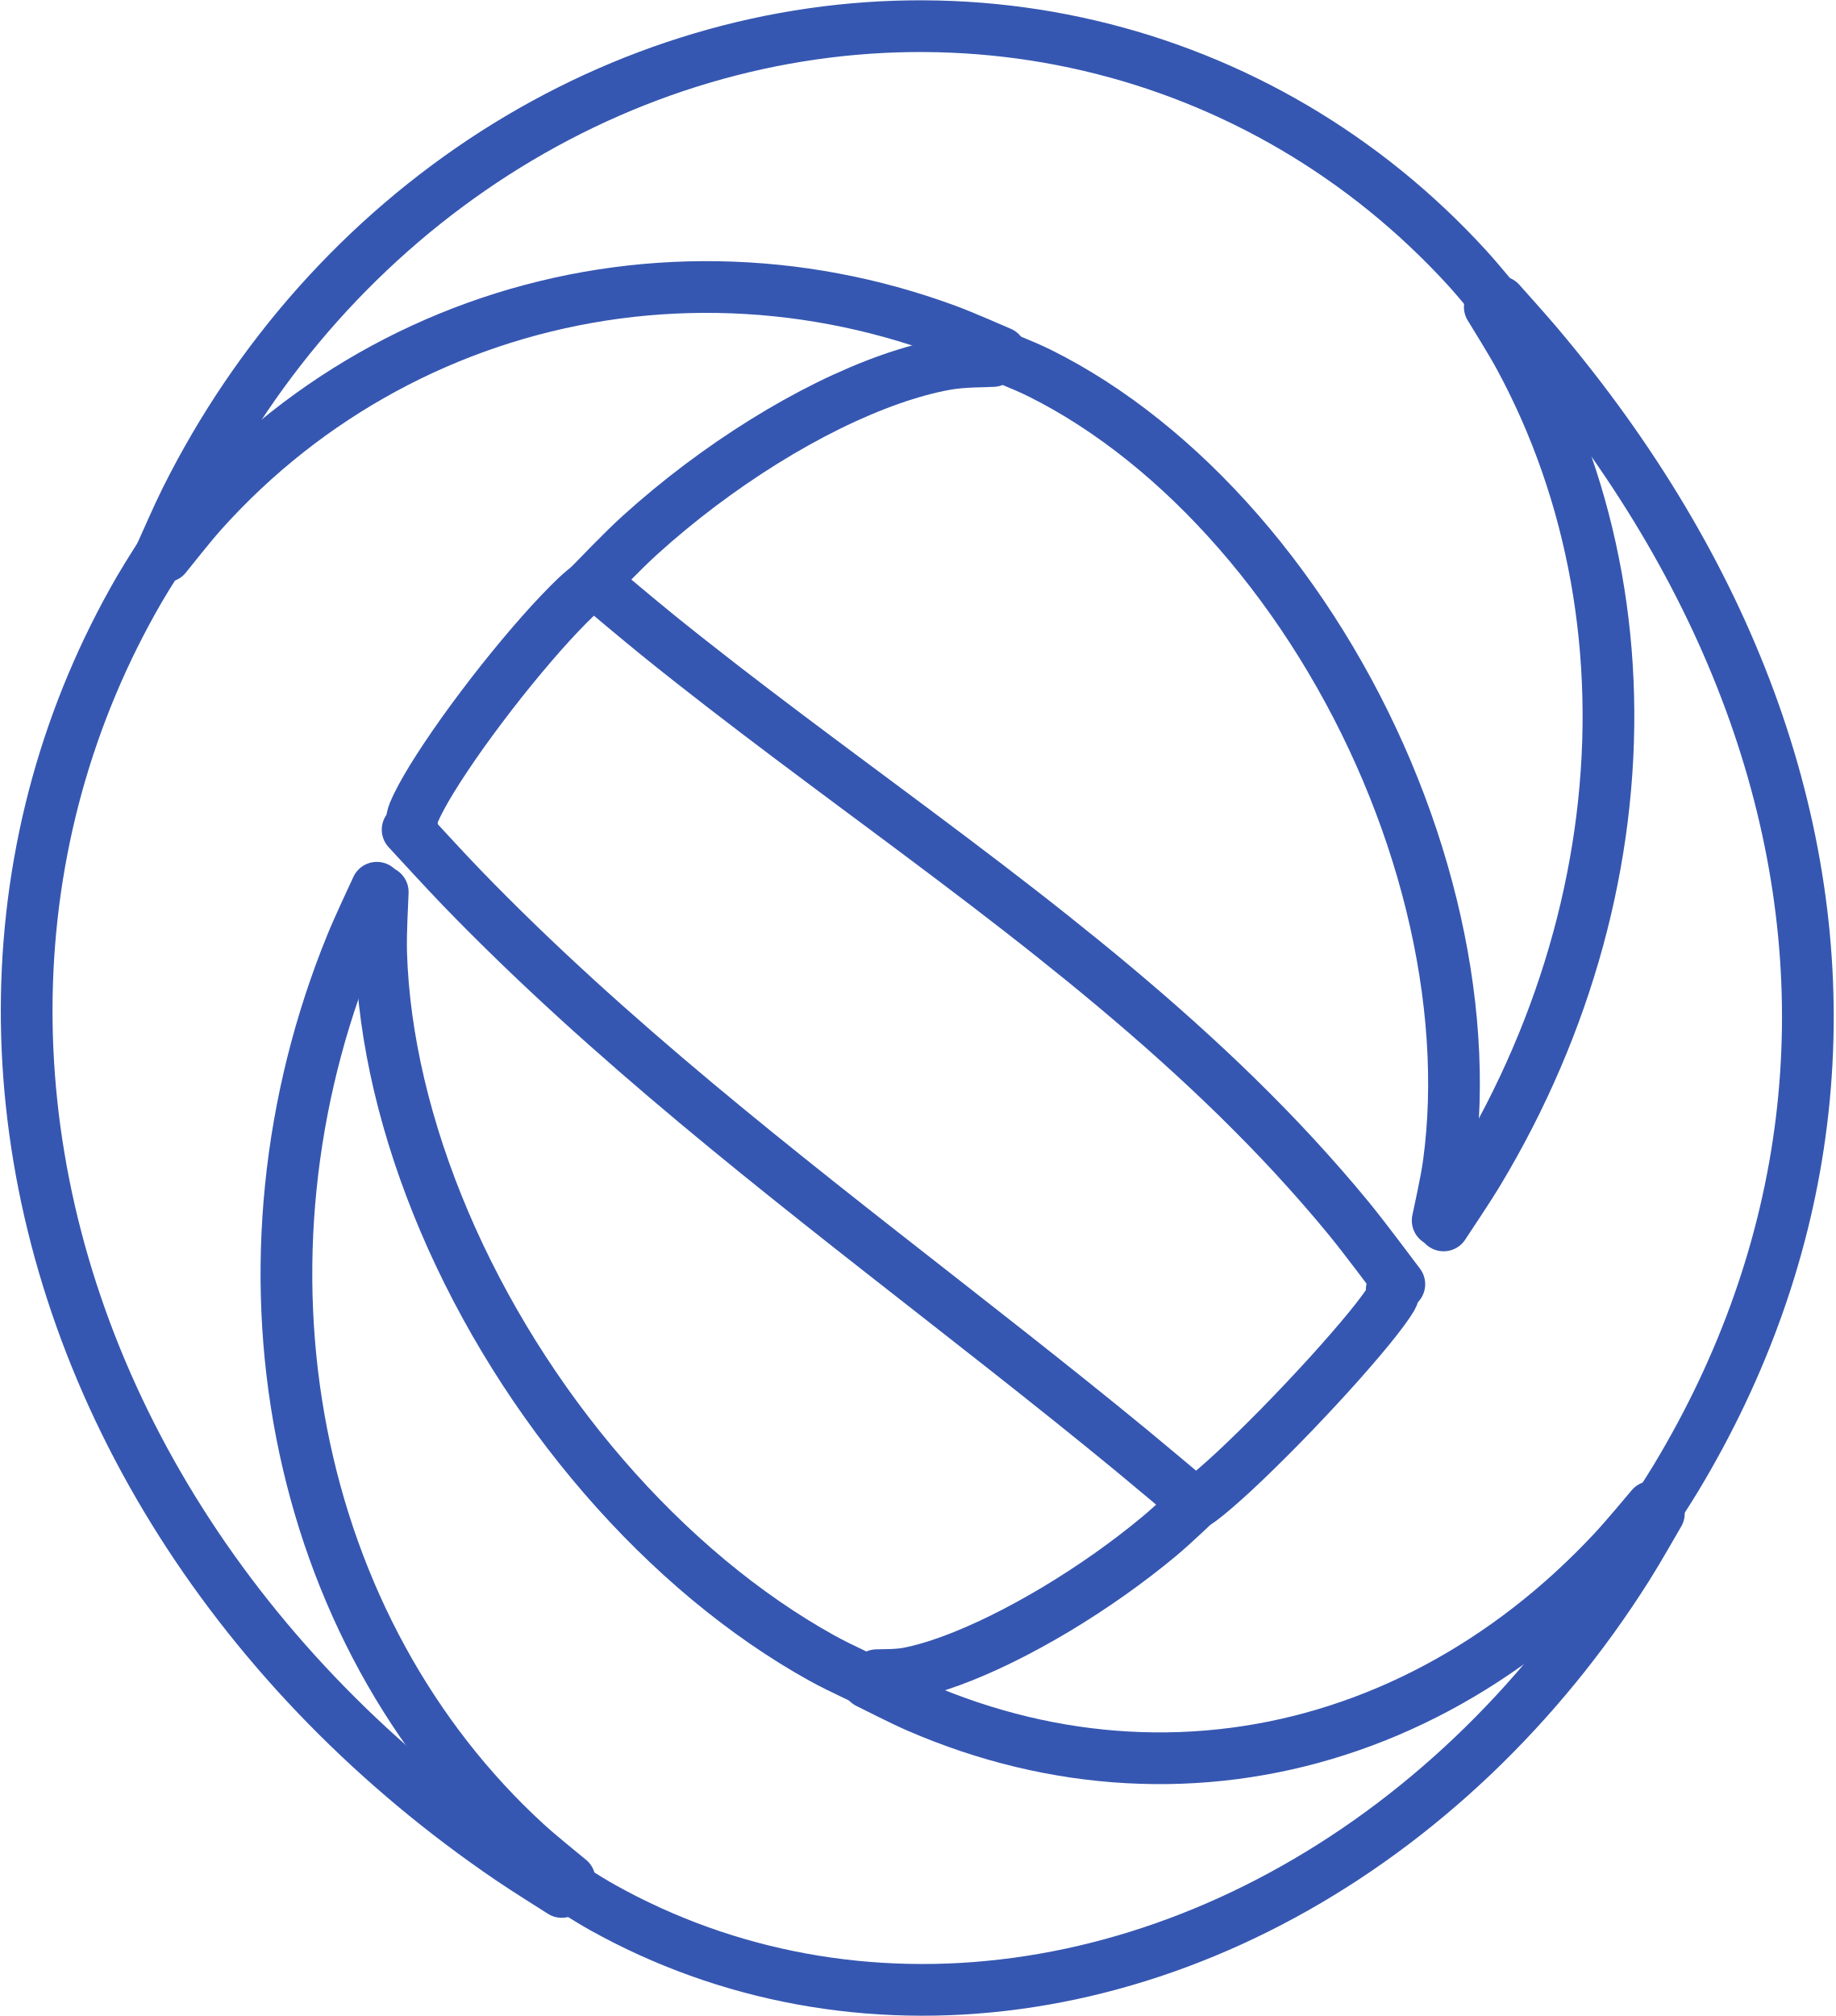
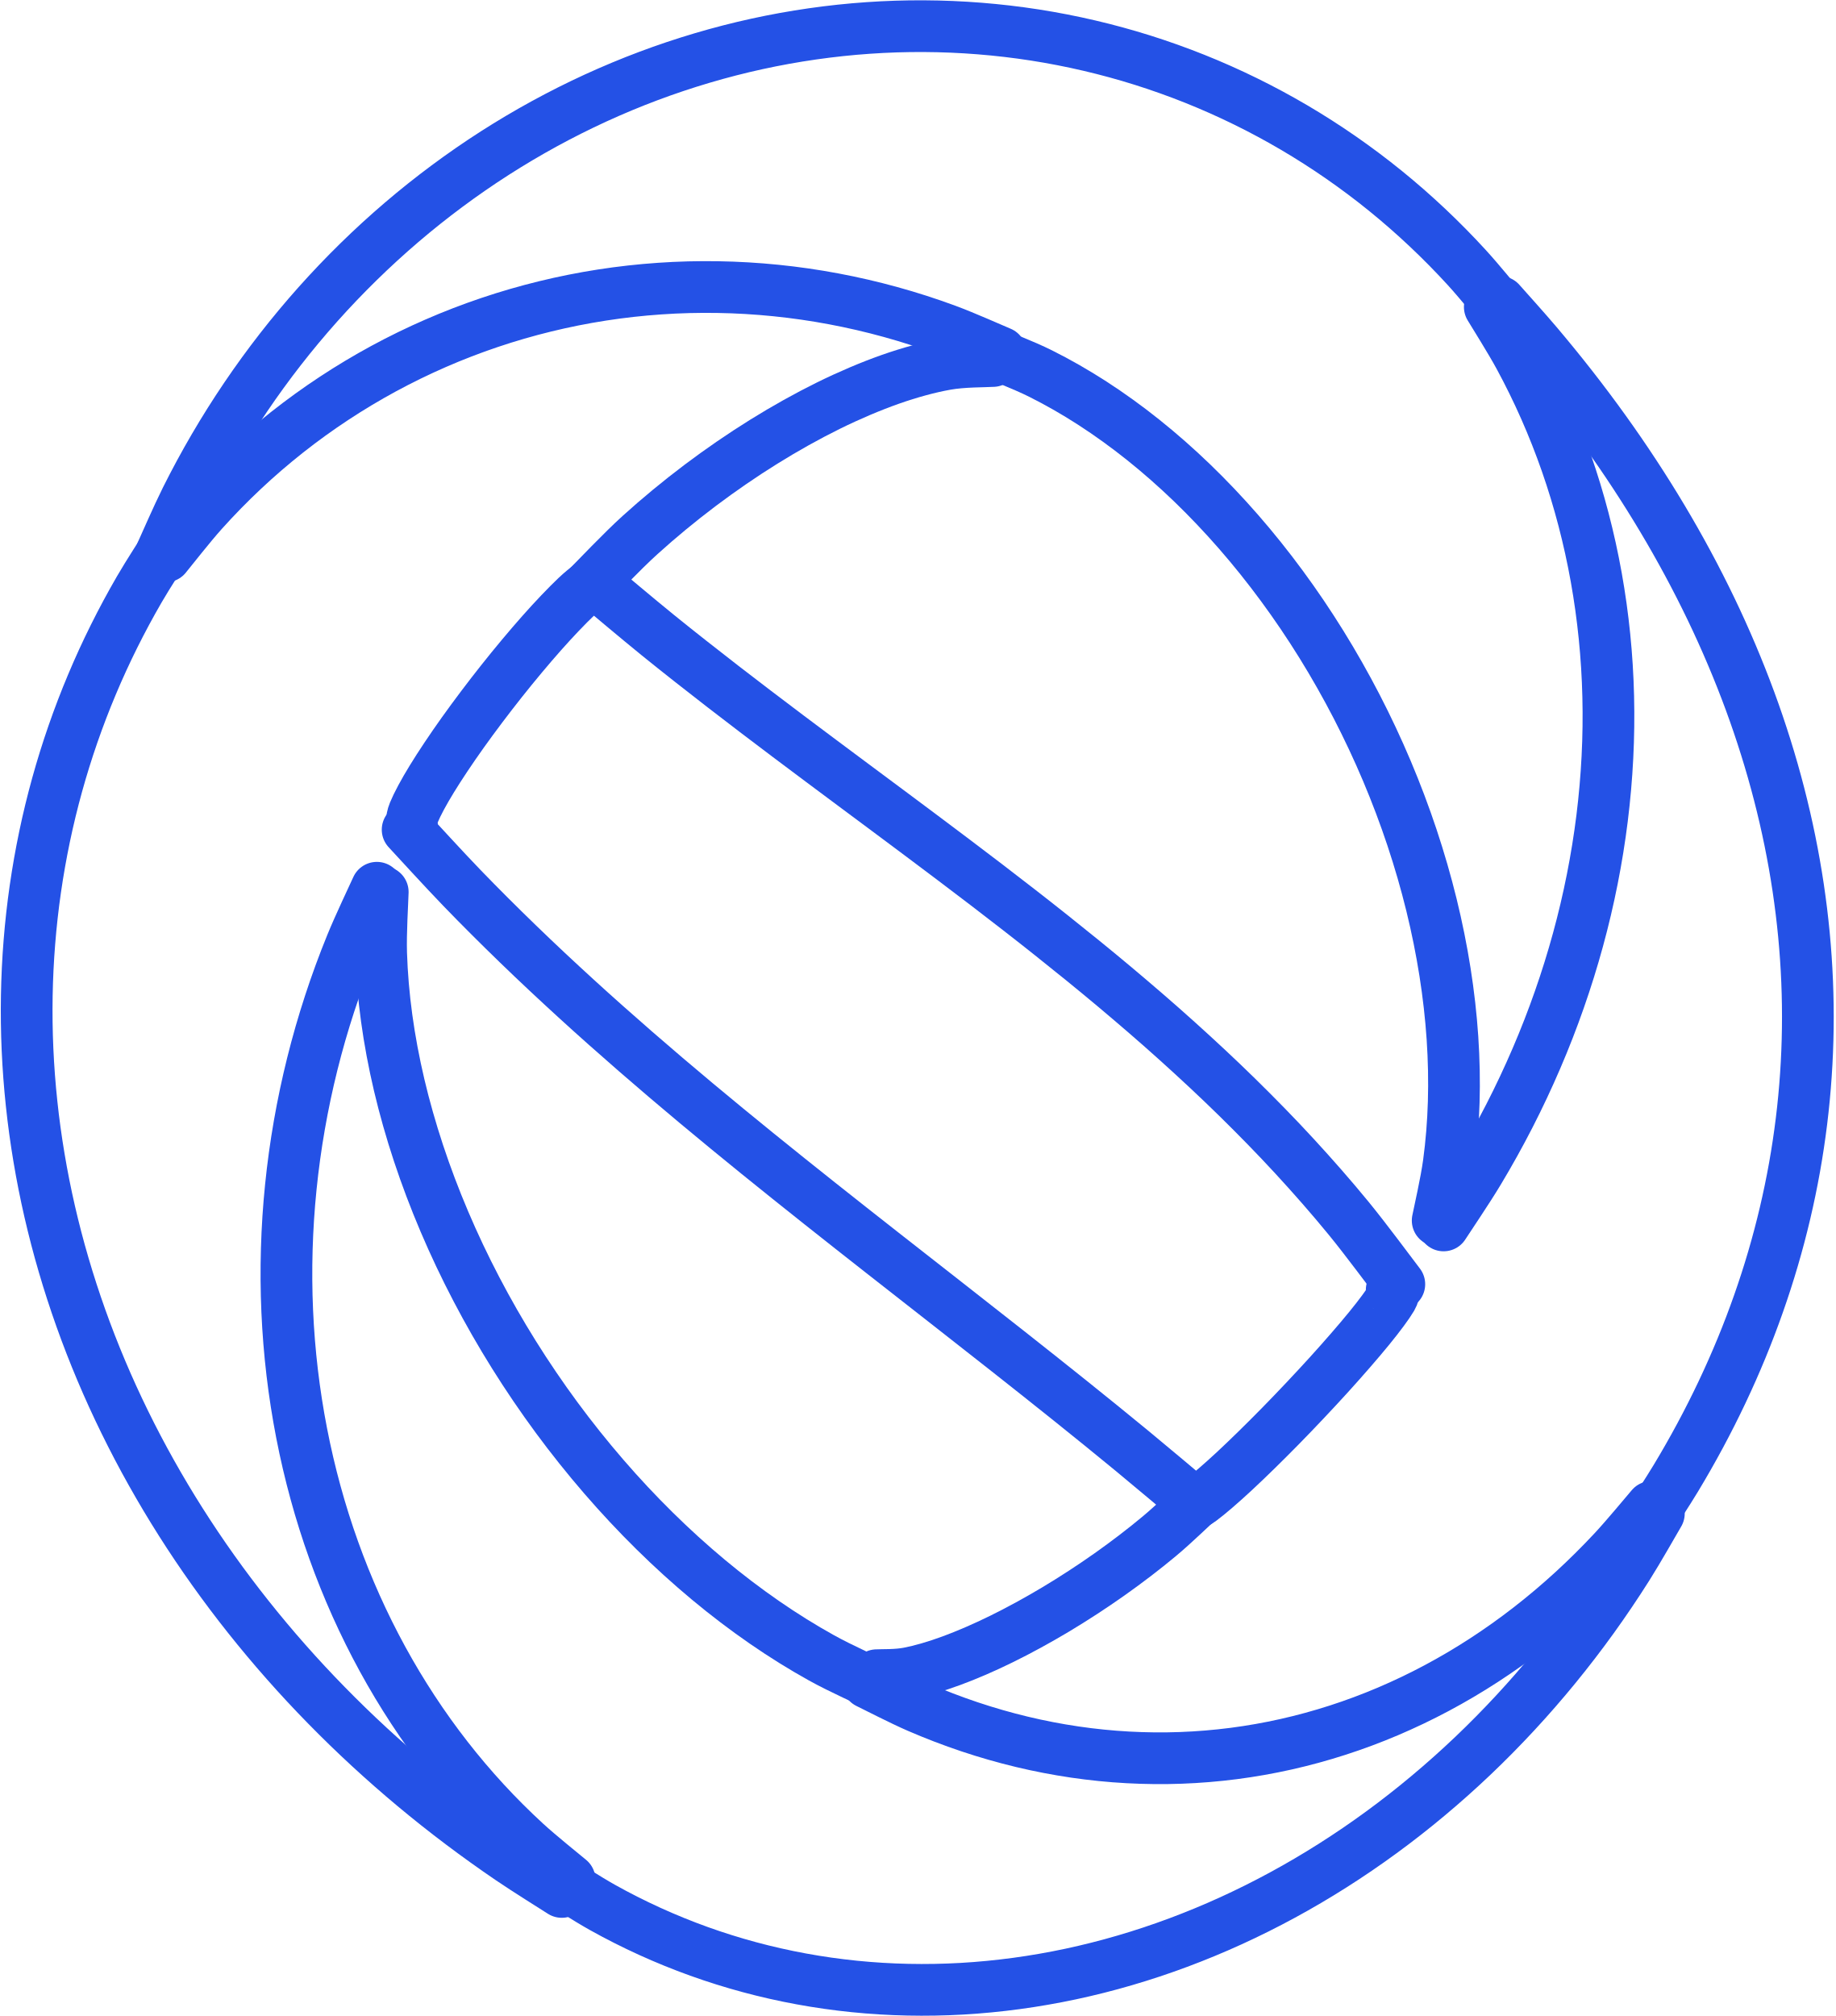
<svg xmlns="http://www.w3.org/2000/svg" viewBox="-4.0 -4.0 553.6 608.0" role="img" aria-label="Orchelix">
-   <g transform="scale(0.41551) translate(-519.00,-1003.00)" fill="none" stroke="#3657b1" stroke-width="37.54" stroke-linecap="round" stroke-linejoin="round">
+   <g transform="scale(0.41551) translate(-519.00,-1003.00)" fill="none" stroke="#2451e6" stroke-width="37.54" stroke-linecap="round" stroke-linejoin="round">
    <path d="M1600.42,1218.52 C1596.02,1213.35 1583.16,1197.46 1574.00,1187.46 C1564.85,1177.46 1555.32,1167.80 1545.49,1158.54 C1535.66,1149.28 1525.48,1140.37 1515.02,1131.89 C1504.56,1123.41 1493.77,1115.32 1482.73,1107.66 C1471.70,1100.01 1460.36,1092.76 1448.80,1085.96 C1437.24,1079.17 1425.41,1072.80 1413.39,1066.91 C1401.37,1061.01 1389.10,1055.56 1376.68,1050.59 C1364.25,1045.62 1351.61,1041.11 1338.84,1037.08 C1326.07,1033.06 1313.12,1029.52 1300.07,1026.47 C1287.03,1023.42 1273.82,1020.85 1260.56,1018.78 C1247.30,1016.72 1233.92,1015.15 1220.51,1014.08 C1207.10,1013.01 1193.60,1012.44 1180.11,1012.37 C1166.62,1012.30 1153.08,1012.73 1139.57,1013.67 C1126.07,1014.60 1112.54,1016.04 1099.09,1017.97 C1085.63,1019.90 1072.19,1022.33 1058.86,1025.24 C1045.53,1028.16 1032.24,1031.58 1019.09,1035.47 C1005.94,1039.36 992.87,1043.74 979.98,1048.58 C967.08,1053.42 954.30,1058.75 941.71,1064.52 C929.13,1070.29 916.70,1076.54 904.49,1083.21 C892.29,1089.88 880.26,1097.01 868.49,1104.55 C856.73,1112.09 845.17,1120.08 833.90,1128.45 C822.63,1136.82 811.60,1145.61 800.88,1154.77 C790.17,1163.93 779.72,1173.49 769.61,1183.39 C759.50,1193.29 749.68,1203.58 740.22,1214.17 C730.77,1224.76 721.63,1235.72 712.88,1246.95 C704.13,1258.19 695.72,1269.76 687.72,1281.58 C679.71,1293.40 672.08,1305.53 664.86,1317.87 C657.64,1330.22 650.81,1342.85 644.41,1355.66 C638.02,1368.47 629.47,1388.23 626.48,1394.74" />
    <path d="M1235.71,1249.27 C1229.15,1246.54 1209.65,1237.78 1196.34,1232.88 C1183.03,1227.97 1169.49,1223.61 1155.85,1219.85 C1142.20,1216.08 1128.37,1212.88 1114.49,1210.28 C1100.62,1207.67 1086.60,1205.65 1072.58,1204.23 C1058.56,1202.81 1044.45,1201.98 1030.39,1201.75 C1016.33,1201.52 1002.22,1201.88 988.22,1202.85 C974.21,1203.81 960.21,1205.37 946.36,1207.52 C932.51,1209.67 918.71,1212.42 905.11,1215.74 C891.51,1219.06 878.01,1222.97 864.76,1227.44 C851.50,1231.91 838.39,1236.96 825.58,1242.55 C812.76,1248.13 800.14,1254.29 787.84,1260.95 C775.55,1267.62 763.50,1274.83 751.82,1282.53 C740.14,1290.22 728.75,1298.45 717.77,1307.12 C706.78,1315.80 696.12,1324.98 685.91,1334.57 C675.69,1344.16 665.85,1354.23 656.47,1364.67 C647.10,1375.11 634.13,1391.79 629.66,1397.21" />
    <path d="M1598.25,1212.56 C1602.72,1217.63 1616.40,1232.77 1625.07,1243.01 C1633.74,1253.25 1642.15,1263.59 1650.29,1273.99 C1658.43,1284.40 1666.29,1294.90 1673.88,1305.46 C1681.47,1316.02 1688.78,1326.66 1695.81,1337.37 C1702.84,1348.07 1709.60,1358.85 1716.06,1369.68 C1722.52,1380.51 1728.70,1391.40 1734.59,1402.35 C1740.48,1413.29 1746.08,1424.30 1751.39,1435.34 C1756.69,1446.38 1761.71,1457.48 1766.42,1468.61 C1771.14,1479.74 1775.56,1490.92 1779.69,1502.12 C1783.81,1513.32 1787.63,1524.56 1791.15,1535.82 C1794.67,1547.08 1797.90,1558.37 1800.81,1569.67 C1803.73,1580.97 1806.34,1592.30 1808.65,1603.63 C1810.96,1614.96 1812.96,1626.31 1814.66,1637.65 C1816.35,1649.00 1817.74,1660.35 1818.83,1671.69 C1819.91,1683.04 1820.69,1694.39 1821.15,1705.72 C1821.62,1717.05 1821.78,1728.37 1821.63,1739.67 C1821.48,1750.97 1821.03,1762.26 1820.26,1773.52 C1819.50,1784.78 1818.43,1796.02 1817.05,1807.22 C1815.67,1818.42 1813.99,1829.59 1812.00,1840.72 C1810.01,1851.85 1807.71,1862.94 1805.11,1873.98 C1802.51,1885.03 1799.60,1896.03 1796.39,1906.97 C1793.19,1917.91 1789.67,1928.81 1785.86,1939.63 C1782.05,1950.46 1777.94,1961.24 1773.53,1971.94 C1769.12,1982.64 1764.41,1993.28 1759.41,2003.84 C1754.41,2014.39 1749.11,2024.89 1743.53,2035.29 C1737.94,2045.69 1732.06,2056.02 1725.89,2066.26 C1719.73,2076.49 1709.76,2091.63 1706.53,2096.70" />
    <path d="M1590.80,1216.19 C1594.39,1222.20 1605.63,1239.94 1612.32,1252.27 C1619.00,1264.59 1625.21,1277.25 1630.90,1290.14 C1636.58,1303.03 1641.78,1316.21 1646.44,1329.60 C1651.10,1342.98 1655.25,1356.62 1658.85,1370.43 C1662.46,1384.23 1665.54,1398.26 1668.08,1412.41 C1670.61,1426.55 1672.61,1440.89 1674.06,1455.31 C1675.51,1469.72 1676.42,1484.29 1676.77,1498.90 C1677.13,1513.50 1676.94,1528.22 1676.19,1542.94 C1675.45,1557.65 1674.16,1572.44 1672.33,1587.19 C1670.50,1601.93 1668.12,1616.71 1665.20,1631.41 C1662.29,1646.11 1658.83,1660.80 1654.85,1675.36 C1650.87,1689.93 1646.35,1704.45 1641.32,1718.80 C1636.30,1733.16 1630.75,1747.43 1624.70,1761.50 C1618.66,1775.57 1612.10,1789.51 1605.08,1803.22 C1598.06,1816.92 1590.53,1830.46 1582.56,1843.73 C1574.59,1857.00 1561.47,1876.30 1557.26,1882.82" />
    <path d="M1226.71,1248.30 C1233.03,1250.99 1252.05,1258.19 1264.65,1264.48 C1277.25,1270.77 1289.90,1278.00 1302.32,1286.02 C1314.74,1294.05 1327.12,1302.98 1339.19,1312.62 C1351.27,1322.27 1363.20,1332.77 1374.75,1343.90 C1386.30,1355.04 1397.62,1366.96 1408.48,1379.42 C1419.34,1391.88 1429.89,1405.06 1439.91,1418.68 C1449.93,1432.29 1459.56,1446.53 1468.60,1461.11 C1477.63,1475.68 1486.20,1490.79 1494.13,1506.12 C1502.05,1521.45 1509.45,1537.21 1516.15,1553.07 C1522.85,1568.94 1528.96,1585.13 1534.35,1601.31 C1539.73,1617.48 1544.47,1633.87 1548.46,1650.13 C1552.45,1666.39 1555.75,1682.75 1558.29,1698.86 C1560.84,1714.98 1562.65,1731.07 1563.71,1746.81 C1564.76,1762.55 1565.07,1778.15 1564.62,1793.29 C1564.18,1808.43 1562.97,1823.32 1561.03,1837.65 C1559.09,1851.98 1554.32,1872.33 1552.97,1879.26" />
    <path d="M1230.14,1255.40 C1224.47,1255.79 1208.56,1255.50 1196.14,1257.72 C1183.72,1259.94 1169.85,1263.71 1155.61,1268.72 C1141.37,1273.74 1126.00,1280.27 1110.69,1287.81 C1095.39,1295.36 1079.35,1304.31 1063.80,1313.98 C1048.26,1323.64 1032.39,1334.54 1017.44,1345.81 C1002.48,1357.09 987.64,1369.34 974.07,1381.63 C960.50,1393.91 942.36,1413.19 936.02,1419.50" />
    <path d="M630.97,1388.26 C627.55,1393.74 616.95,1409.99 610.49,1421.14 C604.03,1432.30 597.92,1443.65 592.19,1455.16 C586.46,1466.68 581.09,1478.38 576.12,1490.22 C571.14,1502.05 566.54,1514.06 562.33,1526.19 C558.12,1538.32 554.29,1550.60 550.86,1562.98 C547.43,1575.36 544.39,1587.88 541.75,1600.47 C539.12,1613.07 536.87,1625.78 535.03,1638.55 C533.19,1651.32 531.75,1664.19 530.72,1677.10 C529.68,1690.00 529.05,1702.99 528.82,1716.00 C528.59,1729.00 528.77,1742.06 529.35,1755.13 C529.93,1768.19 530.92,1781.29 532.31,1794.37 C533.69,1807.45 535.49,1820.55 537.68,1833.61 C539.86,1846.67 542.46,1859.72 545.44,1872.72 C548.43,1885.71 551.81,1898.69 555.59,1911.58 C559.36,1924.47 563.53,1937.32 568.07,1950.07 C572.62,1962.83 577.56,1975.52 582.86,1988.09 C588.17,2000.66 593.86,2013.15 599.92,2025.50 C605.97,2037.85 612.40,2050.10 619.18,2062.19 C625.96,2074.29 633.10,2086.26 640.59,2098.06 C648.07,2109.86 655.91,2121.52 664.08,2132.99 C672.24,2144.46 680.76,2155.77 689.58,2166.87 C698.41,2177.98 707.57,2188.91 717.02,2199.61 C726.47,2210.32 736.25,2220.83 746.31,2231.10 C756.36,2241.37 766.73,2251.44 777.35,2261.24 C787.98,2271.05 798.90,2280.64 810.06,2289.95 C821.23,2299.27 832.67,2308.34 844.34,2317.13 C856.01,2325.92 867.94,2334.46 880.07,2342.71 C892.21,2350.95 910.98,2362.61 917.16,2366.59" />
    <path d="M944.89,1412.72 C942.04,1415.01 934.84,1419.74 927.78,1426.44 C920.73,1433.14 911.62,1442.70 902.56,1452.92 C893.51,1463.13 883.00,1475.71 873.46,1487.74 C863.92,1499.76 853.76,1513.25 845.32,1525.07 C836.89,1536.90 828.78,1549.04 822.87,1558.69 C816.95,1568.33 812.25,1577.10 809.84,1582.96 C807.44,1588.82 808.66,1592.02 808.42,1593.83" />
    <path d="M941.41,1416.52 C949.02,1422.85 971.67,1442.02 987.07,1454.50 C1002.48,1466.98 1018.12,1479.23 1033.84,1491.42 C1049.56,1503.61 1065.46,1515.62 1081.37,1527.63 C1097.29,1539.64 1113.33,1551.53 1129.33,1563.47 C1145.34,1575.41 1161.41,1587.28 1177.39,1599.27 C1193.37,1611.26 1209.36,1623.24 1225.21,1635.38 C1241.05,1647.53 1256.86,1659.73 1272.45,1672.15 C1288.05,1684.57 1303.55,1697.10 1318.79,1709.90 C1334.03,1722.71 1349.11,1735.68 1363.88,1748.99 C1378.65,1762.30 1393.21,1775.83 1407.40,1789.75 C1421.58,1803.67 1435.51,1817.87 1449.00,1832.52 C1462.49,1847.17 1475.67,1862.16 1488.36,1877.65 C1501.05,1893.14 1519.00,1917.50 1525.13,1925.48" />
    <path d="M805.27,1595.56 C811.84,1602.61 831.32,1624.02 844.70,1637.87 C858.08,1651.73 871.73,1665.30 885.55,1678.69 C899.37,1692.07 913.43,1705.21 927.63,1718.19 C941.83,1731.17 956.24,1743.93 970.75,1756.57 C985.27,1769.21 999.96,1781.67 1014.73,1794.03 C1029.51,1806.39 1044.42,1818.60 1059.39,1830.75 C1074.35,1842.90 1089.43,1854.92 1104.52,1866.92 C1119.61,1878.92 1134.79,1890.83 1149.95,1902.74 C1165.11,1914.65 1180.33,1926.51 1195.49,1938.39 C1210.66,1950.28 1225.85,1962.15 1240.96,1974.08 C1256.07,1986.01 1271.17,1997.94 1286.17,2009.98 C1301.16,2022.01 1316.11,2034.08 1330.92,2046.29 C1345.73,2058.49 1367.69,2077.04 1375.04,2083.19" />
    <path d="M782.93,1637.72 C779.82,1644.62 770.01,1665.12 764.30,1679.14 C758.58,1693.16 753.35,1707.44 748.65,1721.84 C743.95,1736.24 739.74,1750.85 736.08,1765.54 C732.42,1780.24 729.27,1795.10 726.67,1809.99 C724.07,1824.88 722.00,1839.89 720.48,1854.89 C718.95,1869.89 717.97,1884.97 717.54,1899.98 C717.10,1915.00 717.21,1930.04 717.87,1944.98 C718.53,1959.91 719.73,1974.83 721.47,1989.60 C723.22,2004.36 725.51,2019.07 728.33,2033.57 C731.15,2048.07 734.51,2062.47 738.39,2076.62 C742.26,2090.77 746.68,2104.77 751.59,2118.48 C756.50,2132.19 761.94,2145.70 767.85,2158.89 C773.77,2172.08 780.20,2185.02 787.08,2197.61 C793.96,2210.19 801.34,2222.48 809.15,2234.38 C816.95,2246.28 825.24,2257.85 833.92,2268.99 C842.60,2280.13 851.74,2290.91 861.25,2301.23 C870.75,2311.54 880.69,2321.45 890.95,2330.88 C901.22,2340.30 917.54,2353.29 922.86,2357.77" />
    <path d="M787.20,1640.80 C787.01,1648.23 785.58,1670.13 786.05,1685.38 C786.53,1700.64 787.87,1716.40 790.05,1732.32 C792.23,1748.24 795.28,1764.55 799.13,1780.90 C802.99,1797.24 807.70,1813.86 813.17,1830.38 C818.63,1846.89 824.94,1863.56 831.94,1880.01 C838.93,1896.45 846.73,1912.91 855.16,1929.03 C863.58,1945.15 872.75,1961.16 882.47,1976.71 C892.19,1992.26 902.61,2007.58 913.47,2022.32 C924.34,2037.06 935.84,2051.45 947.69,2065.16 C959.54,2078.87 971.94,2092.12 984.60,2104.59 C997.25,2117.07 1010.37,2128.96 1023.63,2140.01 C1036.90,2151.05 1050.53,2161.42 1064.21,2170.87 C1077.89,2180.32 1091.83,2189.00 1105.72,2196.71 C1119.60,2204.43 1140.55,2213.74 1147.51,2217.14" />
    <path d="M1519.60,1929.52 C1519.61,1930.49 1522.37,1930.65 1519.65,1935.31 C1516.92,1939.97 1510.84,1948.20 1503.26,1957.49 C1495.67,1966.78 1484.86,1979.24 1474.12,1991.07 C1463.38,2002.90 1450.29,2016.77 1438.81,2028.47 C1427.34,2040.17 1414.91,2052.34 1405.29,2061.27 C1395.67,2070.21 1386.70,2077.93 1381.10,2082.08 C1375.51,2086.23 1373.28,2085.51 1371.71,2086.20" />
    <path d="M1381.17,2080.76 C1376.12,2085.38 1361.93,2099.24 1350.87,2108.45 C1339.81,2117.67 1327.34,2127.22 1314.81,2136.06 C1302.29,2144.91 1288.76,2153.72 1275.70,2161.54 C1262.63,2169.35 1249.06,2176.77 1236.43,2182.97 C1223.80,2189.18 1211.19,2194.64 1199.94,2198.77 C1188.70,2202.91 1177.98,2206.01 1168.95,2207.76 C1159.93,2209.51 1149.64,2209.02 1145.77,2209.27" />
    <path d="M1708.19,2087.11 C1703.57,2092.45 1690.04,2108.93 1680.49,2119.16 C1670.94,2129.39 1661.05,2139.19 1650.89,2148.49 C1640.74,2157.78 1630.26,2166.62 1619.55,2174.92 C1608.85,2183.23 1597.85,2191.05 1586.64,2198.33 C1575.44,2205.61 1563.97,2212.38 1552.34,2218.58 C1540.70,2224.79 1528.83,2230.46 1516.82,2235.57 C1504.82,2240.67 1492.61,2245.22 1480.29,2249.19 C1467.98,2253.16 1455.50,2256.57 1442.94,2259.39 C1430.39,2262.21 1417.70,2264.45 1404.98,2266.10 C1392.25,2267.74 1379.43,2268.81 1366.60,2269.28 C1353.78,2269.75 1340.88,2269.63 1328.02,2268.92 C1315.16,2268.22 1302.27,2266.91 1289.45,2265.03 C1276.62,2263.14 1263.80,2260.67 1251.09,2257.62 C1238.37,2254.57 1225.69,2250.93 1213.15,2246.73 C1200.60,2242.53 1188.13,2237.74 1175.83,2232.42 C1163.54,2227.09 1145.43,2217.71 1139.35,2214.77" />
    <path d="M1713.53,2091.90 C1709.72,2098.35 1698.67,2117.96 1690.68,2130.59 C1682.70,2143.22 1674.33,2155.62 1665.64,2167.70 C1656.95,2179.77 1647.88,2191.58 1638.52,2203.03 C1629.16,2214.48 1619.45,2225.64 1609.46,2236.42 C1599.48,2247.19 1589.17,2257.65 1578.61,2267.70 C1568.05,2277.75 1557.19,2287.44 1546.10,2296.71 C1535.02,2305.99 1523.66,2314.88 1512.11,2323.33 C1500.56,2331.78 1488.76,2339.83 1476.80,2347.41 C1464.84,2355.00 1452.66,2362.16 1440.34,2368.84 C1428.02,2375.53 1415.52,2381.77 1402.91,2387.52 C1390.30,2393.27 1377.53,2398.55 1364.69,2403.34 C1351.85,2408.13 1338.88,2412.44 1325.87,2416.24 C1312.86,2420.05 1299.75,2423.36 1286.64,2426.16 C1273.53,2428.95 1260.34,2431.25 1247.19,2433.03 C1234.04,2434.81 1220.85,2436.08 1207.72,2436.84 C1194.59,2437.59 1181.45,2437.83 1168.41,2437.55 C1155.37,2437.28 1142.36,2436.48 1129.47,2435.18 C1116.58,2433.87 1103.75,2432.05 1091.07,2429.72 C1078.40,2427.39 1065.82,2424.55 1053.42,2421.21 C1041.02,2417.87 1028.75,2414.02 1016.69,2409.69 C1004.63,2405.35 992.72,2400.51 981.06,2395.21 C969.40,2389.90 957.92,2384.10 946.71,2377.84 C935.50,2371.59 919.29,2361.04 913.80,2357.68" />
  </g>
</svg>
